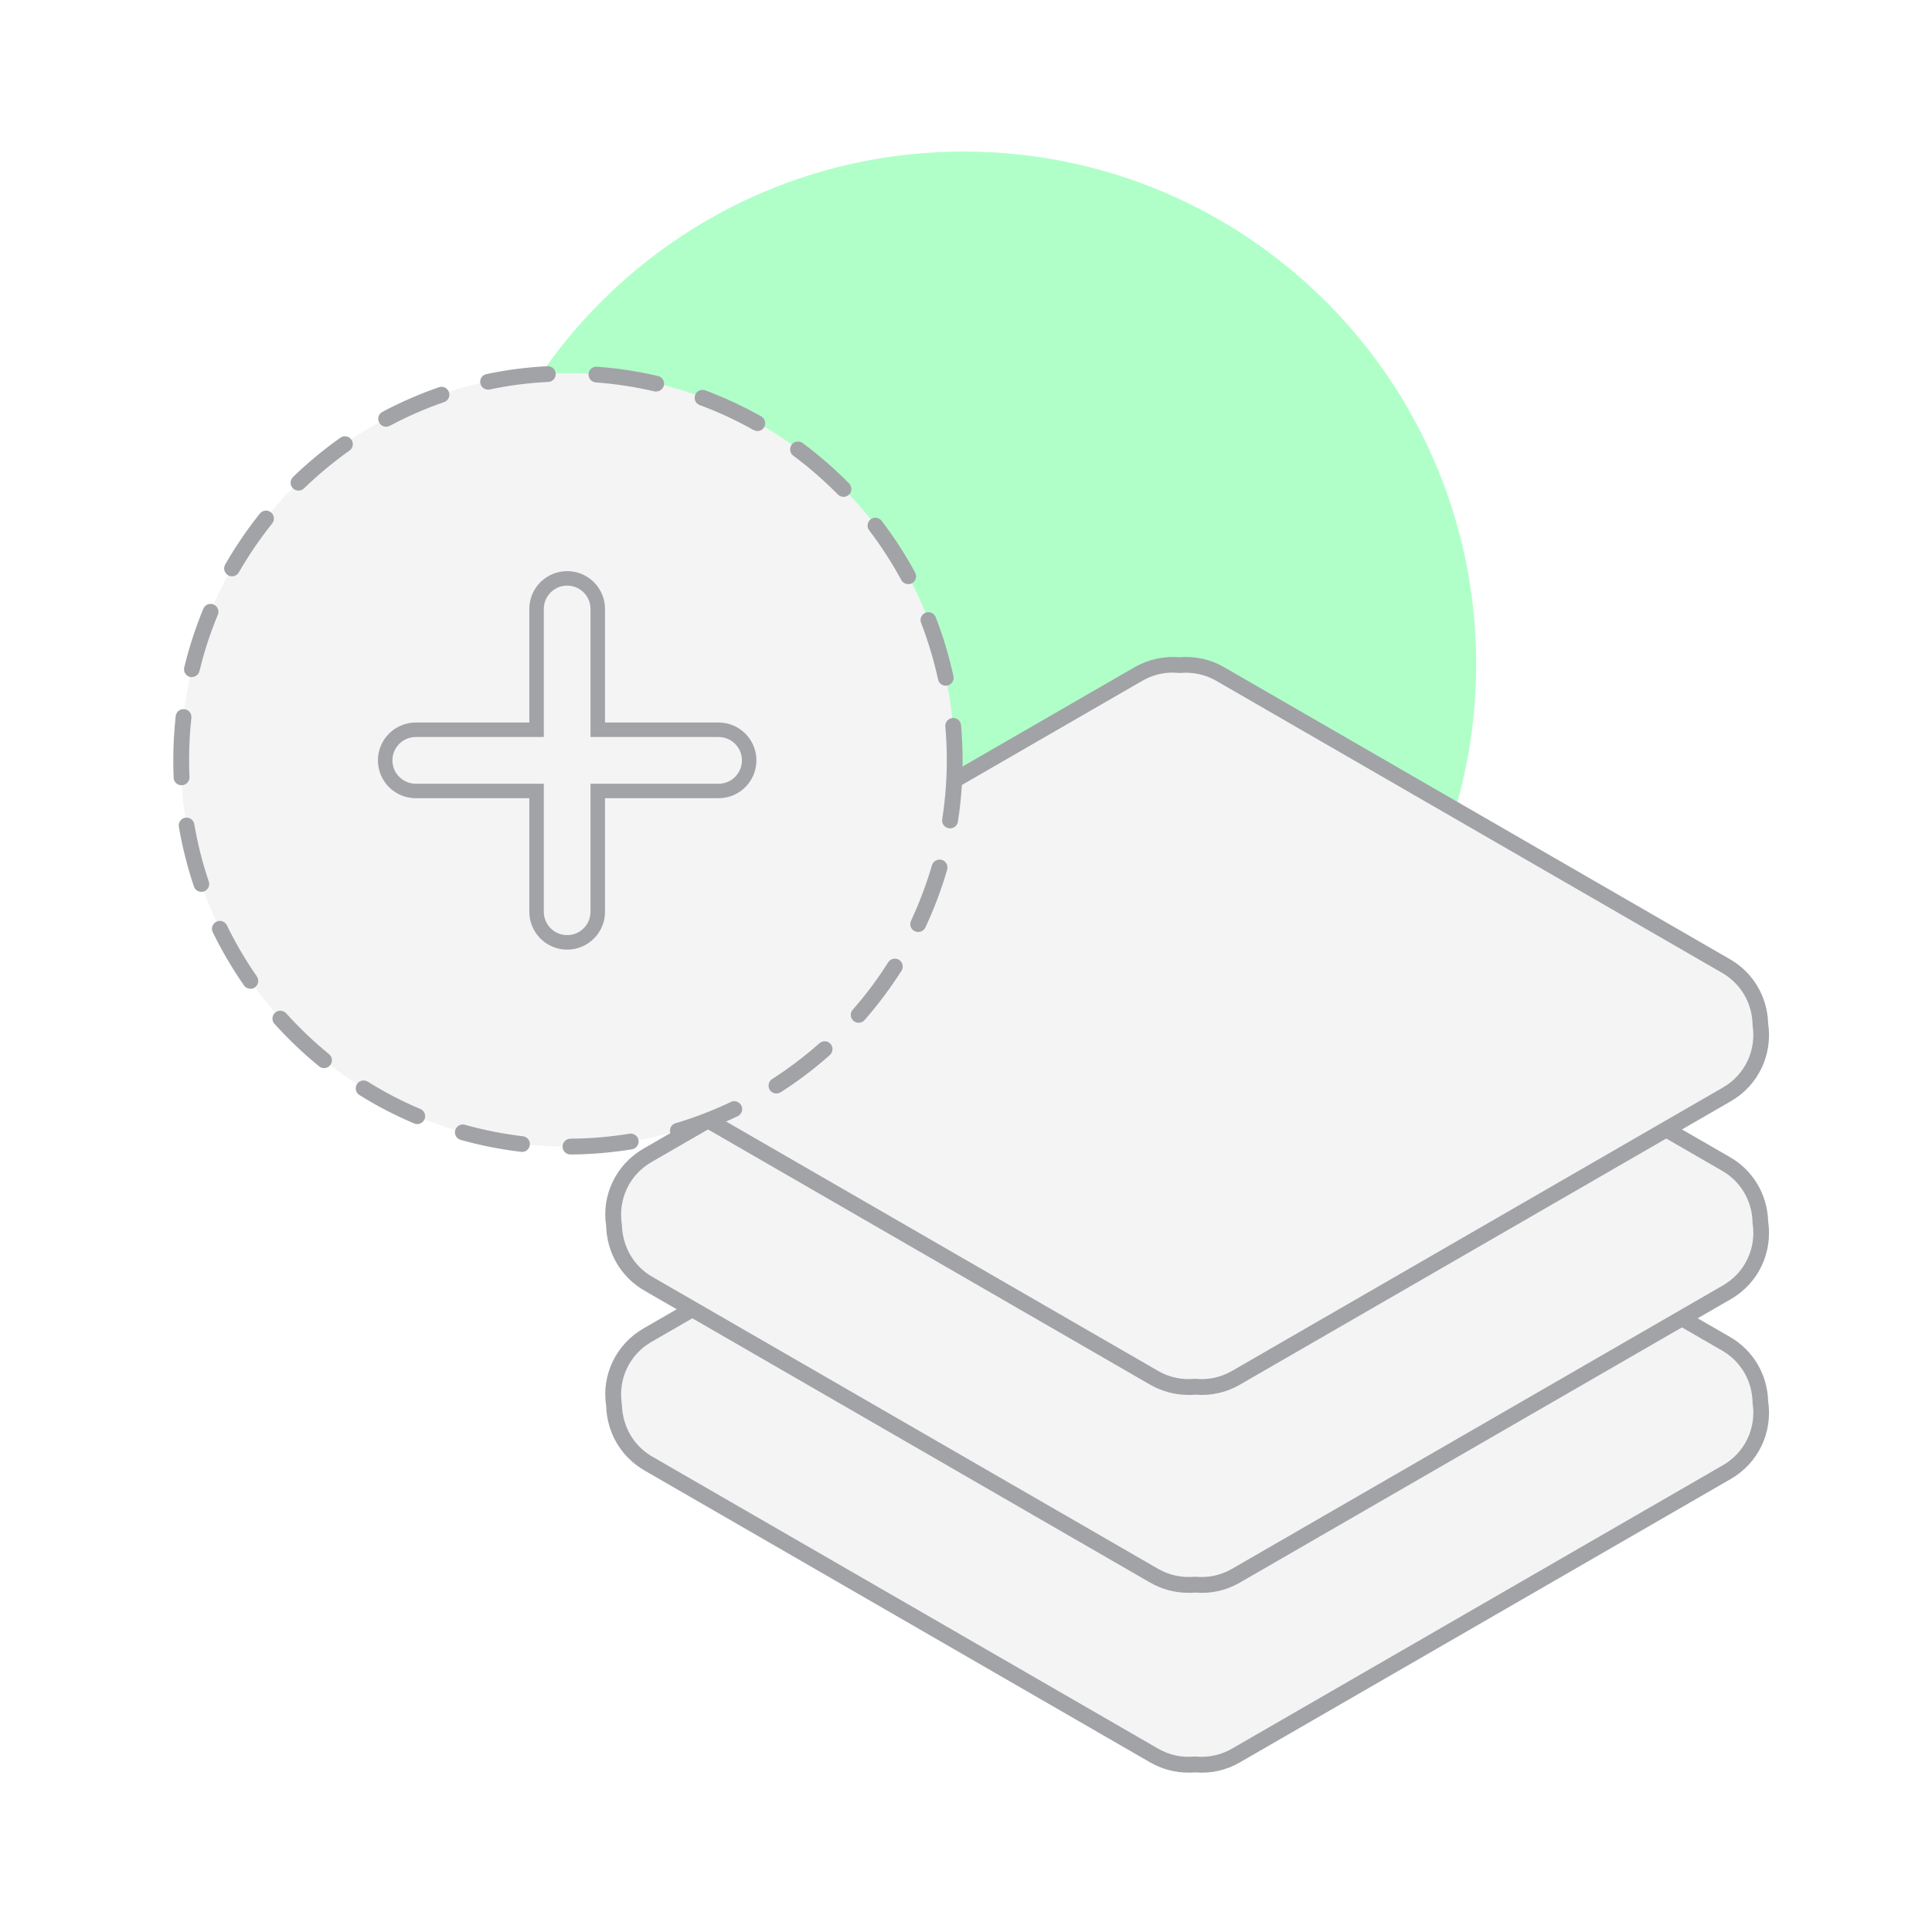
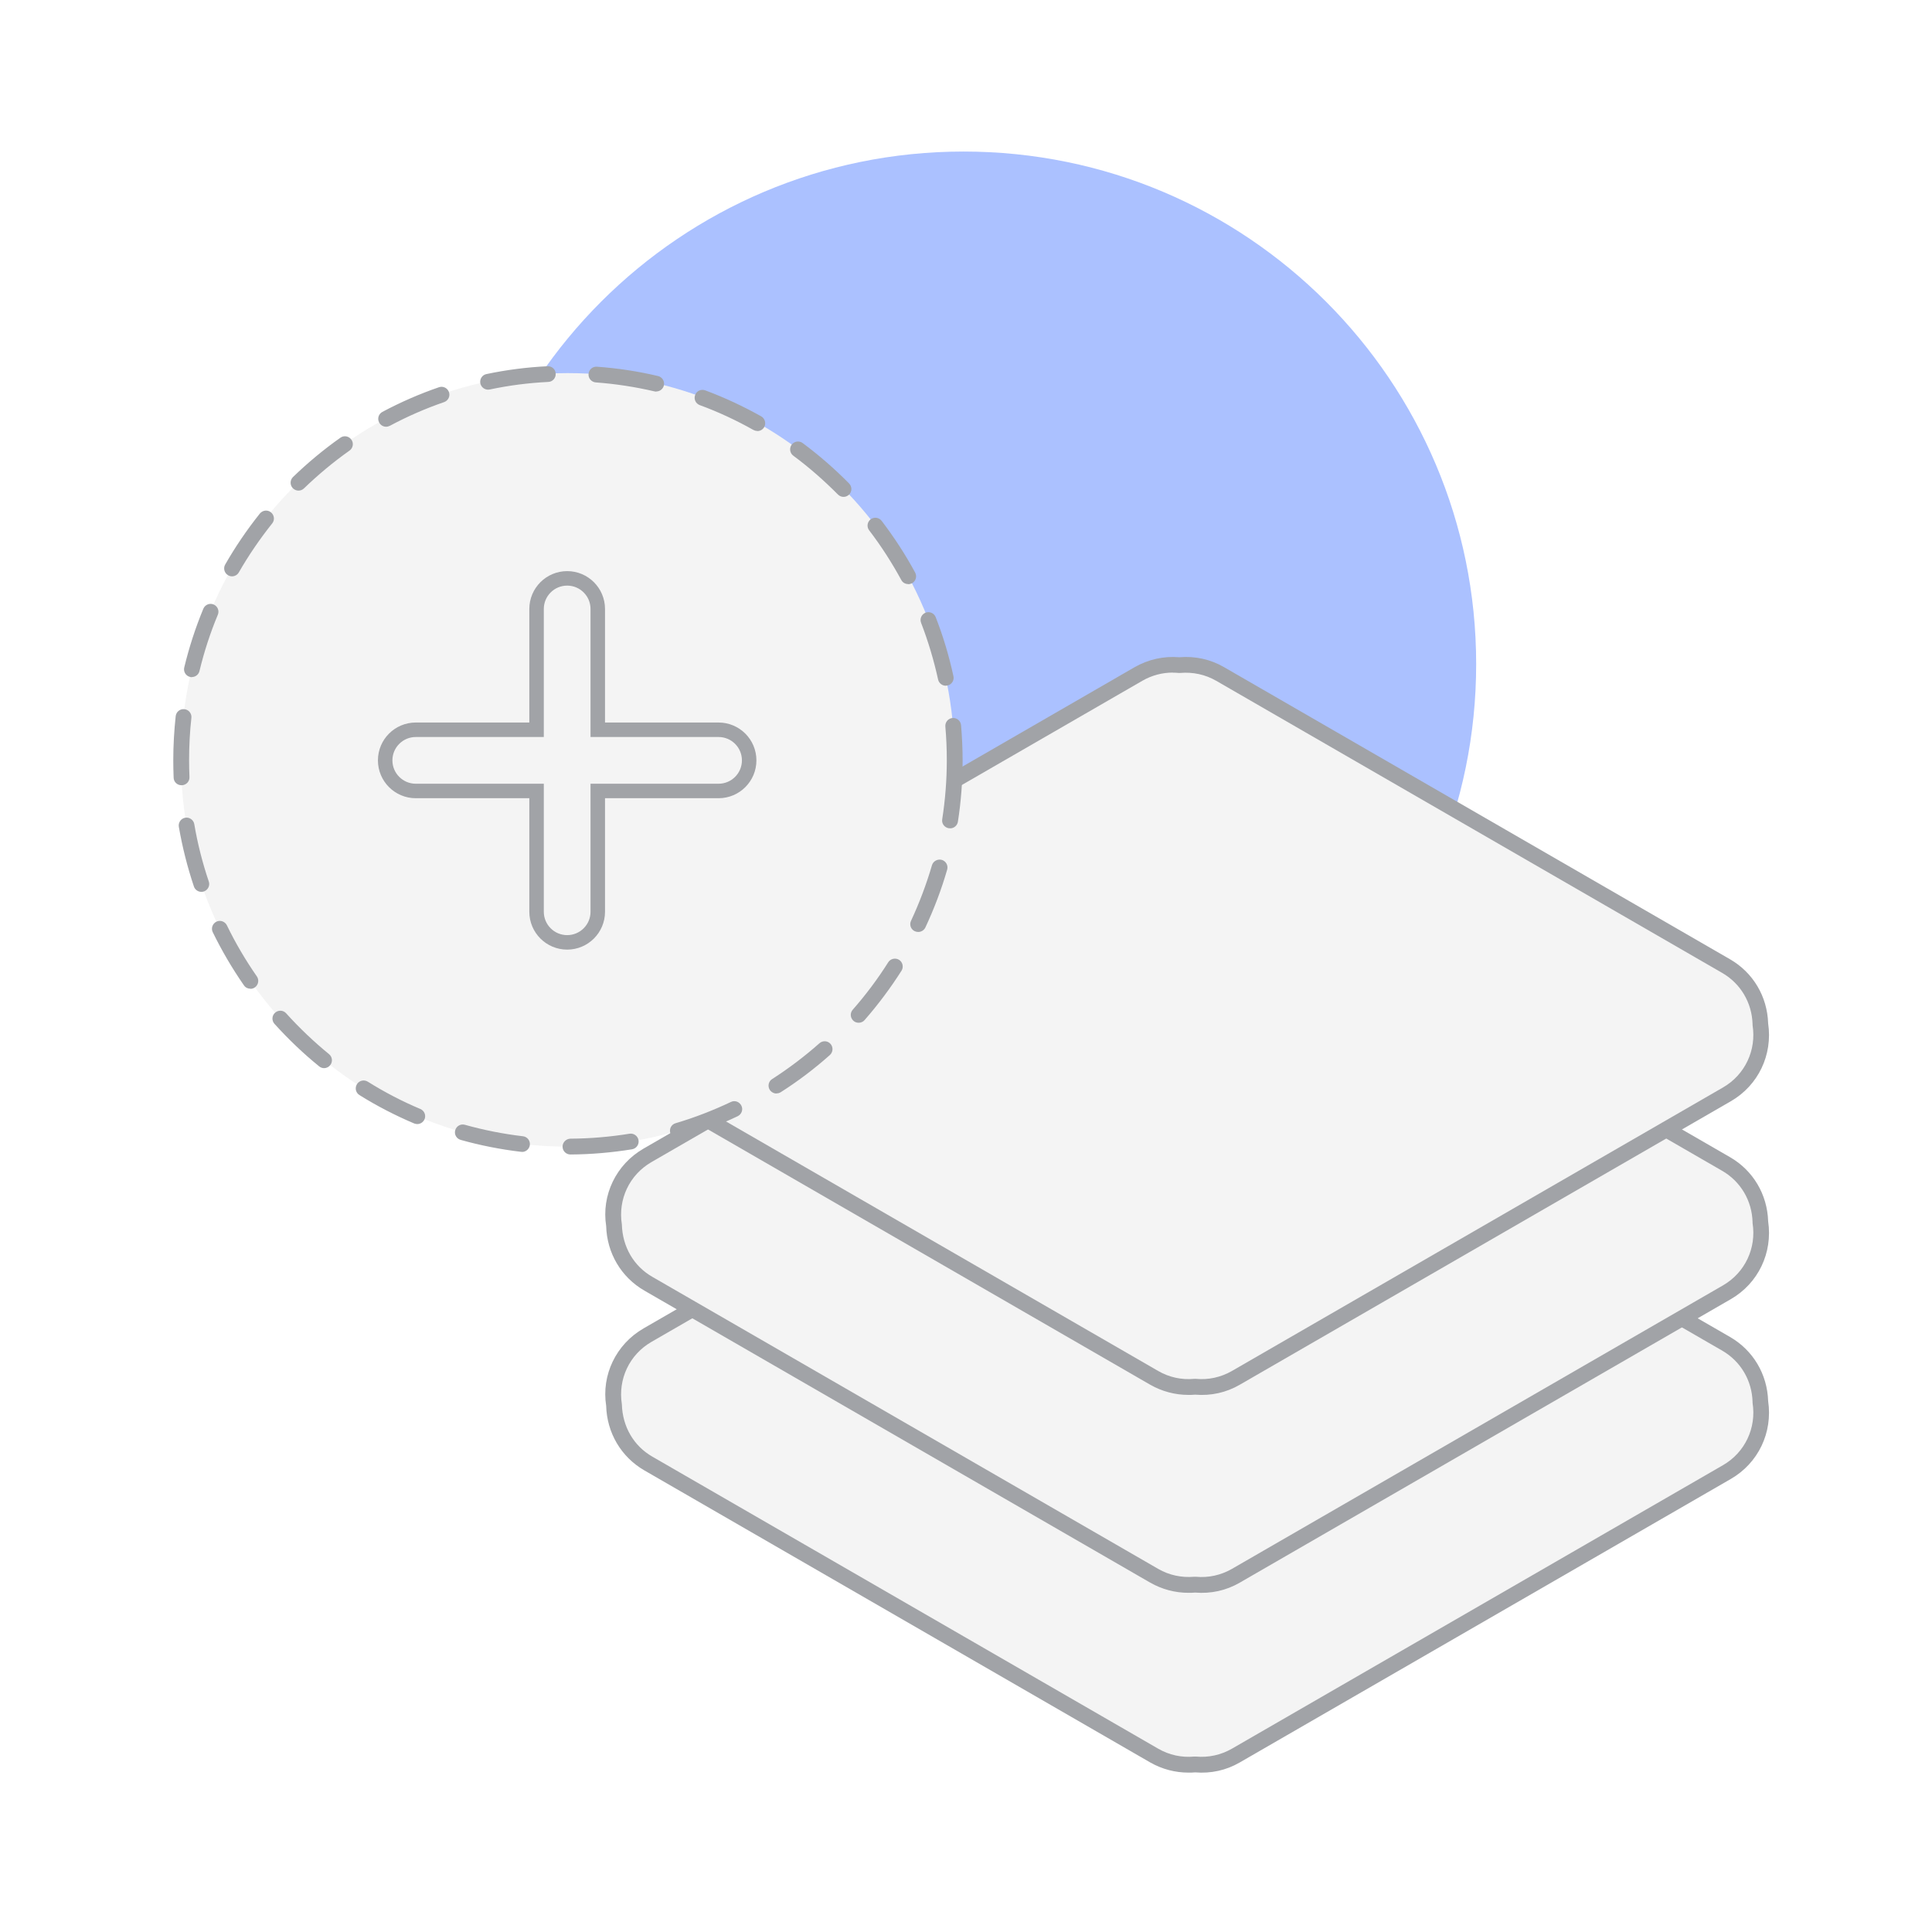
<svg xmlns="http://www.w3.org/2000/svg" width="160" height="160" viewBox="0 0 160 160" fill="none">
-   <path d="M79.8 97.45C103.245 97.45 122.25 78.445 122.25 55C122.25 31.556 103.245 12.55 79.8 12.55C56.356 12.55 37.35 31.556 37.35 55C37.35 78.445 56.356 97.45 79.8 97.45Z" fill="#B0FFC9" />
+   <path d="M79.8 97.45C103.245 97.45 122.25 78.445 122.25 55C122.25 31.556 103.245 12.55 79.8 12.55C56.356 12.55 37.35 31.556 37.35 55C37.35 78.445 56.356 97.45 79.8 97.45Z" fill="#abc1ff" />
  <path d="M145.78 116.08C145.73 114.16 144.73 112.31 142.95 111.28L101.05 87.09C99.99 86.48 98.81 86.25 97.68 86.36C96.55 86.26 95.37 86.48 94.31 87.09L53.64 110.57C51.54 111.78 50.51 114.13 50.87 116.4C50.92 118.32 51.92 120.17 53.7 121.2L95.6 145.39C96.66 146 97.84 146.23 98.97 146.12C100.1 146.22 101.28 146 102.34 145.39L143.01 121.91C145.11 120.7 146.14 118.35 145.78 116.08Z" fill="#F4F4F4" />
  <path d="M98.42 146.8C97.31 146.8 96.23 146.51 95.26 145.96L53.36 121.77C51.44 120.66 50.26 118.66 50.2 116.42C49.8 113.88 51.01 111.33 53.3 110.01L93.97 86.53C95.09 85.88 96.37 85.6 97.67 85.71C98.97 85.6 100.25 85.88 101.37 86.53L143.27 110.72C145.18 111.82 146.36 113.8 146.43 116.03C146.82 118.64 145.61 121.17 143.34 122.48L102.67 145.96C101.55 146.61 100.28 146.89 98.97 146.78C98.79 146.8 98.61 146.8 98.43 146.8H98.42ZM97.13 86.98C96.25 86.98 95.39 87.21 94.62 87.65L53.95 111.13C52.13 112.18 51.17 114.21 51.5 116.29C51.55 118.16 52.49 119.75 54.02 120.63L95.92 144.82C96.82 145.34 97.85 145.57 98.91 145.47H98.97H99.03C100.08 145.57 101.11 145.34 102.02 144.82L142.69 121.34C144.51 120.29 145.47 118.26 145.14 116.18V116.1C145.09 114.32 144.15 112.73 142.62 111.85L100.72 87.66C99.82 87.14 98.79 86.92 97.73 87.01H97.67H97.61C97.45 86.99 97.29 86.99 97.13 86.99V86.98Z" fill="#A1A3A7" />
  <path d="M145.78 101.19C145.73 99.27 144.73 97.42 142.95 96.39L101.05 72.2C99.99 71.59 98.81 71.36 97.68 71.47C96.55 71.37 95.37 71.59 94.31 72.2L53.64 95.68C51.54 96.89 50.51 99.24 50.87 101.51C50.92 103.43 51.92 105.28 53.7 106.31L95.6 130.5C96.66 131.11 97.84 131.34 98.97 131.23C100.1 131.33 101.28 131.11 102.34 130.5L143.01 107.02C145.11 105.81 146.14 103.46 145.78 101.19Z" fill="#F4F4F4" />
  <path d="M98.42 131.91C97.31 131.91 96.23 131.62 95.26 131.07L53.36 106.88C51.44 105.77 50.26 103.77 50.2 101.53C49.8 98.99 51.01 96.44 53.3 95.12L93.97 71.64C95.09 70.99 96.37 70.71 97.67 70.82C98.97 70.71 100.25 70.99 101.37 71.64L143.27 95.83C145.18 96.93 146.36 98.91 146.43 101.14C146.82 103.75 145.61 106.28 143.34 107.59L102.67 131.07C101.55 131.72 100.28 132 98.97 131.89C98.79 131.91 98.61 131.91 98.43 131.91H98.42ZM97.13 72.09C96.25 72.09 95.39 72.32 94.62 72.76L53.95 96.24C52.13 97.29 51.17 99.32 51.5 101.4C51.55 103.27 52.49 104.86 54.02 105.74L95.92 129.93C96.82 130.45 97.85 130.67 98.91 130.58H98.97H99.03C100.08 130.68 101.11 130.45 102.02 129.93L142.69 106.45C144.51 105.4 145.47 103.37 145.14 101.29V101.21C145.09 99.43 144.15 97.84 142.62 96.96L100.72 72.77C99.82 72.25 98.79 72.03 97.73 72.12H97.67H97.61C97.45 72.1 97.29 72.1 97.13 72.1V72.09Z" fill="#A1A3A7" />
  <path d="M145.78 84.8C145.73 82.88 144.73 81.03 142.95 80L101.05 55.81C99.99 55.2 98.81 54.97 97.68 55.08C96.55 54.98 95.37 55.2 94.31 55.81L53.64 79.29C51.54 80.5 50.51 82.85 50.87 85.12C50.92 87.04 51.92 88.89 53.7 89.92L95.6 114.11C96.66 114.72 97.84 114.95 98.97 114.84C100.1 114.94 101.28 114.72 102.34 114.11L143.01 90.63C145.11 89.42 146.14 87.07 145.78 84.8Z" fill="#F4F4F4" />
  <path d="M98.42 115.52C97.31 115.52 96.23 115.23 95.26 114.68L53.36 90.49C51.44 89.38 50.26 87.38 50.2 85.14C49.8 82.6 51.01 80.05 53.3 78.73L93.97 55.25C95.09 54.61 96.37 54.32 97.67 54.43C98.97 54.32 100.25 54.6 101.37 55.25L143.27 79.44C145.18 80.54 146.36 82.52 146.43 84.75C146.82 87.36 145.61 89.89 143.34 91.2L102.67 114.68C101.55 115.33 100.28 115.61 98.97 115.5C98.79 115.52 98.61 115.52 98.43 115.52H98.42ZM97.13 55.7C96.25 55.7 95.39 55.93 94.62 56.37L53.95 79.85C52.13 80.9 51.17 82.93 51.5 85.01C51.55 86.88 52.49 88.47 54.02 89.35L95.92 113.54C96.82 114.06 97.85 114.29 98.91 114.19H98.97H99.03C100.08 114.29 101.11 114.06 102.02 113.54L142.69 90.06C144.51 89.01 145.47 86.98 145.14 84.9V84.82C145.09 83.04 144.15 81.45 142.62 80.57L100.72 56.38C99.82 55.86 98.79 55.64 97.73 55.73H97.67H97.61C97.45 55.71 97.29 55.71 97.13 55.71V55.7Z" fill="#A1A3A7" />
  <path d="M47.02 94.96C64.71 94.96 79.05 80.62 79.05 62.93C79.05 45.24 64.71 30.9 47.02 30.9C29.331 30.9 14.99 45.24 14.99 62.93C14.99 80.62 29.331 94.96 47.02 94.96Z" fill="#F4F4F4" />
  <path d="M50.105 65.505L49.505 65.505L49.505 66.105L49.505 75.508C49.505 76.908 48.37 78.043 46.971 78.043C45.571 78.043 44.436 76.908 44.436 75.508L44.436 66.105L44.436 65.505L43.836 65.505L34.433 65.505C33.033 65.505 31.898 64.37 31.898 62.971C31.898 61.571 33.033 60.436 34.433 60.436L43.836 60.436L44.436 60.436L44.436 59.836L44.436 50.433C44.436 49.033 45.571 47.898 46.971 47.898C48.37 47.898 49.505 49.033 49.505 50.433L49.505 59.836L49.505 60.436L50.105 60.436L59.508 60.436C60.908 60.436 62.043 61.571 62.043 62.971C62.043 64.37 60.908 65.505 59.508 65.505L50.105 65.505Z" stroke="#A1A3A7" stroke-width="1.2" />
  <path d="M47.24 95.61C46.88 95.61 46.59 95.32 46.59 94.96C46.59 94.6 46.88 94.31 47.24 94.3C48.88 94.29 50.52 94.15 52.13 93.89C52.48 93.83 52.82 94.07 52.88 94.43C52.94 94.78 52.7 95.12 52.34 95.18C50.67 95.45 48.96 95.6 47.25 95.61H47.24ZM43.24 95.39C43.24 95.39 43.19 95.39 43.16 95.39C41.47 95.19 39.78 94.86 38.15 94.4C37.8 94.3 37.6 93.94 37.7 93.6C37.8 93.25 38.16 93.05 38.5 93.15C40.07 93.59 41.69 93.91 43.31 94.1C43.67 94.14 43.92 94.47 43.88 94.82C43.84 95.15 43.56 95.4 43.23 95.4L43.24 95.39ZM56.13 94.3C55.85 94.3 55.59 94.12 55.51 93.83C55.41 93.48 55.6 93.12 55.95 93.02C57.51 92.56 59.05 91.96 60.53 91.26C60.85 91.1 61.24 91.24 61.4 91.57C61.56 91.89 61.42 92.28 61.09 92.44C59.56 93.17 57.95 93.79 56.32 94.27C56.26 94.29 56.2 94.3 56.13 94.3ZM34.55 93.09C34.47 93.09 34.38 93.07 34.3 93.04C32.74 92.38 31.21 91.59 29.77 90.69C29.46 90.5 29.37 90.1 29.56 89.79C29.75 89.48 30.15 89.39 30.46 89.58C31.85 90.45 33.31 91.21 34.81 91.84C35.14 91.98 35.3 92.36 35.16 92.69C35.05 92.94 34.81 93.09 34.56 93.09H34.55ZM64.3 90.56C64.09 90.56 63.88 90.45 63.75 90.26C63.56 89.96 63.64 89.55 63.95 89.36C65.32 88.48 66.64 87.48 67.86 86.4C68.13 86.16 68.54 86.18 68.78 86.45C69.02 86.72 68.99 87.13 68.73 87.37C67.46 88.5 66.09 89.54 64.66 90.45C64.55 90.52 64.43 90.55 64.31 90.55L64.3 90.56ZM26.84 88.46C26.7 88.46 26.55 88.41 26.43 88.31C25.11 87.24 23.87 86.05 22.73 84.79C22.49 84.52 22.51 84.11 22.78 83.87C23.05 83.63 23.46 83.65 23.7 83.92C24.79 85.13 25.99 86.27 27.25 87.3C27.53 87.53 27.57 87.94 27.34 88.22C27.21 88.38 27.02 88.46 26.83 88.46H26.84ZM71.11 84.7C70.96 84.7 70.8 84.65 70.68 84.54C70.41 84.3 70.38 83.89 70.62 83.62C71.7 82.39 72.69 81.07 73.56 79.69C73.75 79.39 74.16 79.3 74.46 79.49C74.76 79.68 74.85 80.09 74.66 80.39C73.75 81.82 72.72 83.2 71.6 84.48C71.47 84.63 71.29 84.7 71.11 84.7ZM20.73 81.88C20.52 81.88 20.32 81.78 20.2 81.6C19.23 80.2 18.36 78.72 17.62 77.2C17.46 76.88 17.6 76.49 17.92 76.33C18.24 76.17 18.63 76.31 18.79 76.63C19.5 78.1 20.34 79.52 21.27 80.86C21.48 81.16 21.4 81.56 21.11 81.77C21 81.85 20.87 81.89 20.74 81.89L20.73 81.88ZM76.04 77.18C75.95 77.18 75.85 77.16 75.76 77.12C75.43 76.97 75.29 76.58 75.45 76.25C76.14 74.77 76.72 73.23 77.18 71.66C77.28 71.31 77.65 71.12 77.99 71.21C78.34 71.31 78.54 71.67 78.44 72.02C77.97 73.65 77.36 75.26 76.64 76.8C76.53 77.04 76.29 77.18 76.05 77.18H76.04ZM16.68 73.86C16.41 73.86 16.15 73.69 16.06 73.42C15.52 71.81 15.1 70.15 14.81 68.47C14.75 68.12 14.99 67.78 15.34 67.72C15.69 67.66 16.03 67.9 16.09 68.25C16.36 69.86 16.77 71.46 17.29 73C17.41 73.34 17.22 73.71 16.88 73.83C16.81 73.85 16.74 73.86 16.67 73.86H16.68ZM78.67 68.59C78.67 68.59 78.6 68.59 78.57 68.59C78.21 68.53 77.97 68.2 78.03 67.85C78.28 66.24 78.41 64.6 78.41 62.96C78.41 62.03 78.37 61.09 78.29 60.17C78.26 59.81 78.52 59.5 78.88 59.46C79.24 59.43 79.55 59.69 79.59 60.05C79.67 61.01 79.72 61.99 79.72 62.96C79.72 64.66 79.59 66.38 79.33 68.05C79.28 68.37 79 68.6 78.69 68.6L78.67 68.59ZM15.03 65.03C14.68 65.03 14.39 64.76 14.38 64.41C14.36 63.93 14.35 63.44 14.35 62.96C14.35 61.74 14.42 60.52 14.55 59.31C14.59 58.95 14.91 58.69 15.27 58.73C15.63 58.77 15.89 59.09 15.85 59.45C15.72 60.61 15.66 61.78 15.66 62.95C15.66 63.42 15.67 63.88 15.69 64.35C15.71 64.71 15.43 65.01 15.07 65.03C15.07 65.03 15.05 65.03 15.04 65.03H15.03ZM78.33 56.79C78.03 56.79 77.76 56.58 77.69 56.28C77.34 54.69 76.87 53.11 76.28 51.58C76.15 51.24 76.32 50.87 76.65 50.74C76.98 50.61 77.36 50.78 77.49 51.11C78.11 52.69 78.6 54.34 78.96 56C79.04 56.35 78.81 56.7 78.46 56.77C78.41 56.78 78.37 56.78 78.32 56.78L78.33 56.79ZM15.89 56.08C15.84 56.08 15.79 56.08 15.74 56.06C15.39 55.98 15.17 55.62 15.26 55.27C15.66 53.61 16.19 51.98 16.84 50.41C16.98 50.08 17.36 49.92 17.69 50.06C18.02 50.2 18.18 50.58 18.04 50.91C17.41 52.42 16.9 53.99 16.52 55.57C16.45 55.87 16.18 56.07 15.89 56.07V56.08ZM75.21 48.37C74.98 48.37 74.75 48.25 74.64 48.03C73.86 46.6 72.97 45.21 71.98 43.92C71.76 43.63 71.82 43.23 72.1 43.01C72.39 42.79 72.79 42.85 73.01 43.13C74.04 44.48 74.98 45.92 75.79 47.42C75.96 47.74 75.84 48.13 75.53 48.3C75.43 48.35 75.32 48.38 75.22 48.38L75.21 48.37ZM19.21 47.73C19.1 47.73 18.99 47.7 18.89 47.64C18.58 47.46 18.47 47.06 18.65 46.75C19.49 45.28 20.46 43.86 21.52 42.53C21.75 42.25 22.16 42.2 22.44 42.43C22.72 42.66 22.77 43.07 22.54 43.35C21.52 44.63 20.59 45.99 19.78 47.4C19.66 47.61 19.44 47.73 19.21 47.73ZM69.86 41.15C69.69 41.15 69.52 41.08 69.4 40.96C68.25 39.8 67.01 38.71 65.7 37.74C65.41 37.53 65.35 37.12 65.56 36.83C65.77 36.54 66.18 36.48 66.47 36.69C67.83 37.7 69.13 38.83 70.32 40.04C70.57 40.3 70.57 40.71 70.32 40.96C70.19 41.08 70.03 41.15 69.86 41.15ZM24.72 40.63C24.55 40.63 24.38 40.56 24.25 40.43C24 40.17 24.01 39.76 24.26 39.51C25.48 38.33 26.8 37.23 28.19 36.25C28.48 36.04 28.89 36.11 29.1 36.41C29.31 36.7 29.24 37.11 28.94 37.32C27.61 38.26 26.34 39.32 25.17 40.45C25.04 40.57 24.88 40.63 24.72 40.63ZM62.72 35.69C62.61 35.69 62.5 35.66 62.4 35.61C60.98 34.81 59.48 34.11 57.95 33.55C57.61 33.42 57.44 33.05 57.57 32.71C57.69 32.37 58.07 32.2 58.41 32.33C60 32.92 61.56 33.65 63.04 34.48C63.35 34.66 63.46 35.05 63.29 35.37C63.17 35.58 62.95 35.7 62.72 35.7V35.69ZM31.98 35.34C31.75 35.34 31.52 35.22 31.4 34.99C31.23 34.67 31.35 34.28 31.67 34.11C33.17 33.31 34.75 32.62 36.35 32.07C36.69 31.95 37.06 32.13 37.18 32.47C37.3 32.81 37.12 33.18 36.78 33.3C35.24 33.83 33.73 34.49 32.29 35.26C32.19 35.31 32.09 35.34 31.98 35.34ZM54.34 32.43C54.34 32.43 54.24 32.43 54.19 32.41C52.6 32.04 50.97 31.79 49.34 31.67C48.98 31.64 48.71 31.33 48.74 30.97C48.77 30.61 49.07 30.34 49.44 30.37C51.14 30.49 52.84 30.75 54.49 31.14C54.84 31.22 55.06 31.57 54.98 31.92C54.91 32.22 54.64 32.42 54.35 32.42L54.34 32.43ZM40.42 32.27C40.12 32.27 39.85 32.06 39.78 31.75C39.71 31.4 39.93 31.05 40.28 30.98C41.94 30.63 43.64 30.41 45.34 30.33C45.71 30.31 46.01 30.59 46.02 30.95C46.04 31.31 45.76 31.62 45.4 31.63C43.77 31.71 42.13 31.92 40.54 32.26C40.49 32.26 40.45 32.27 40.41 32.27H40.42Z" fill="#A1A3A7" />
</svg>
